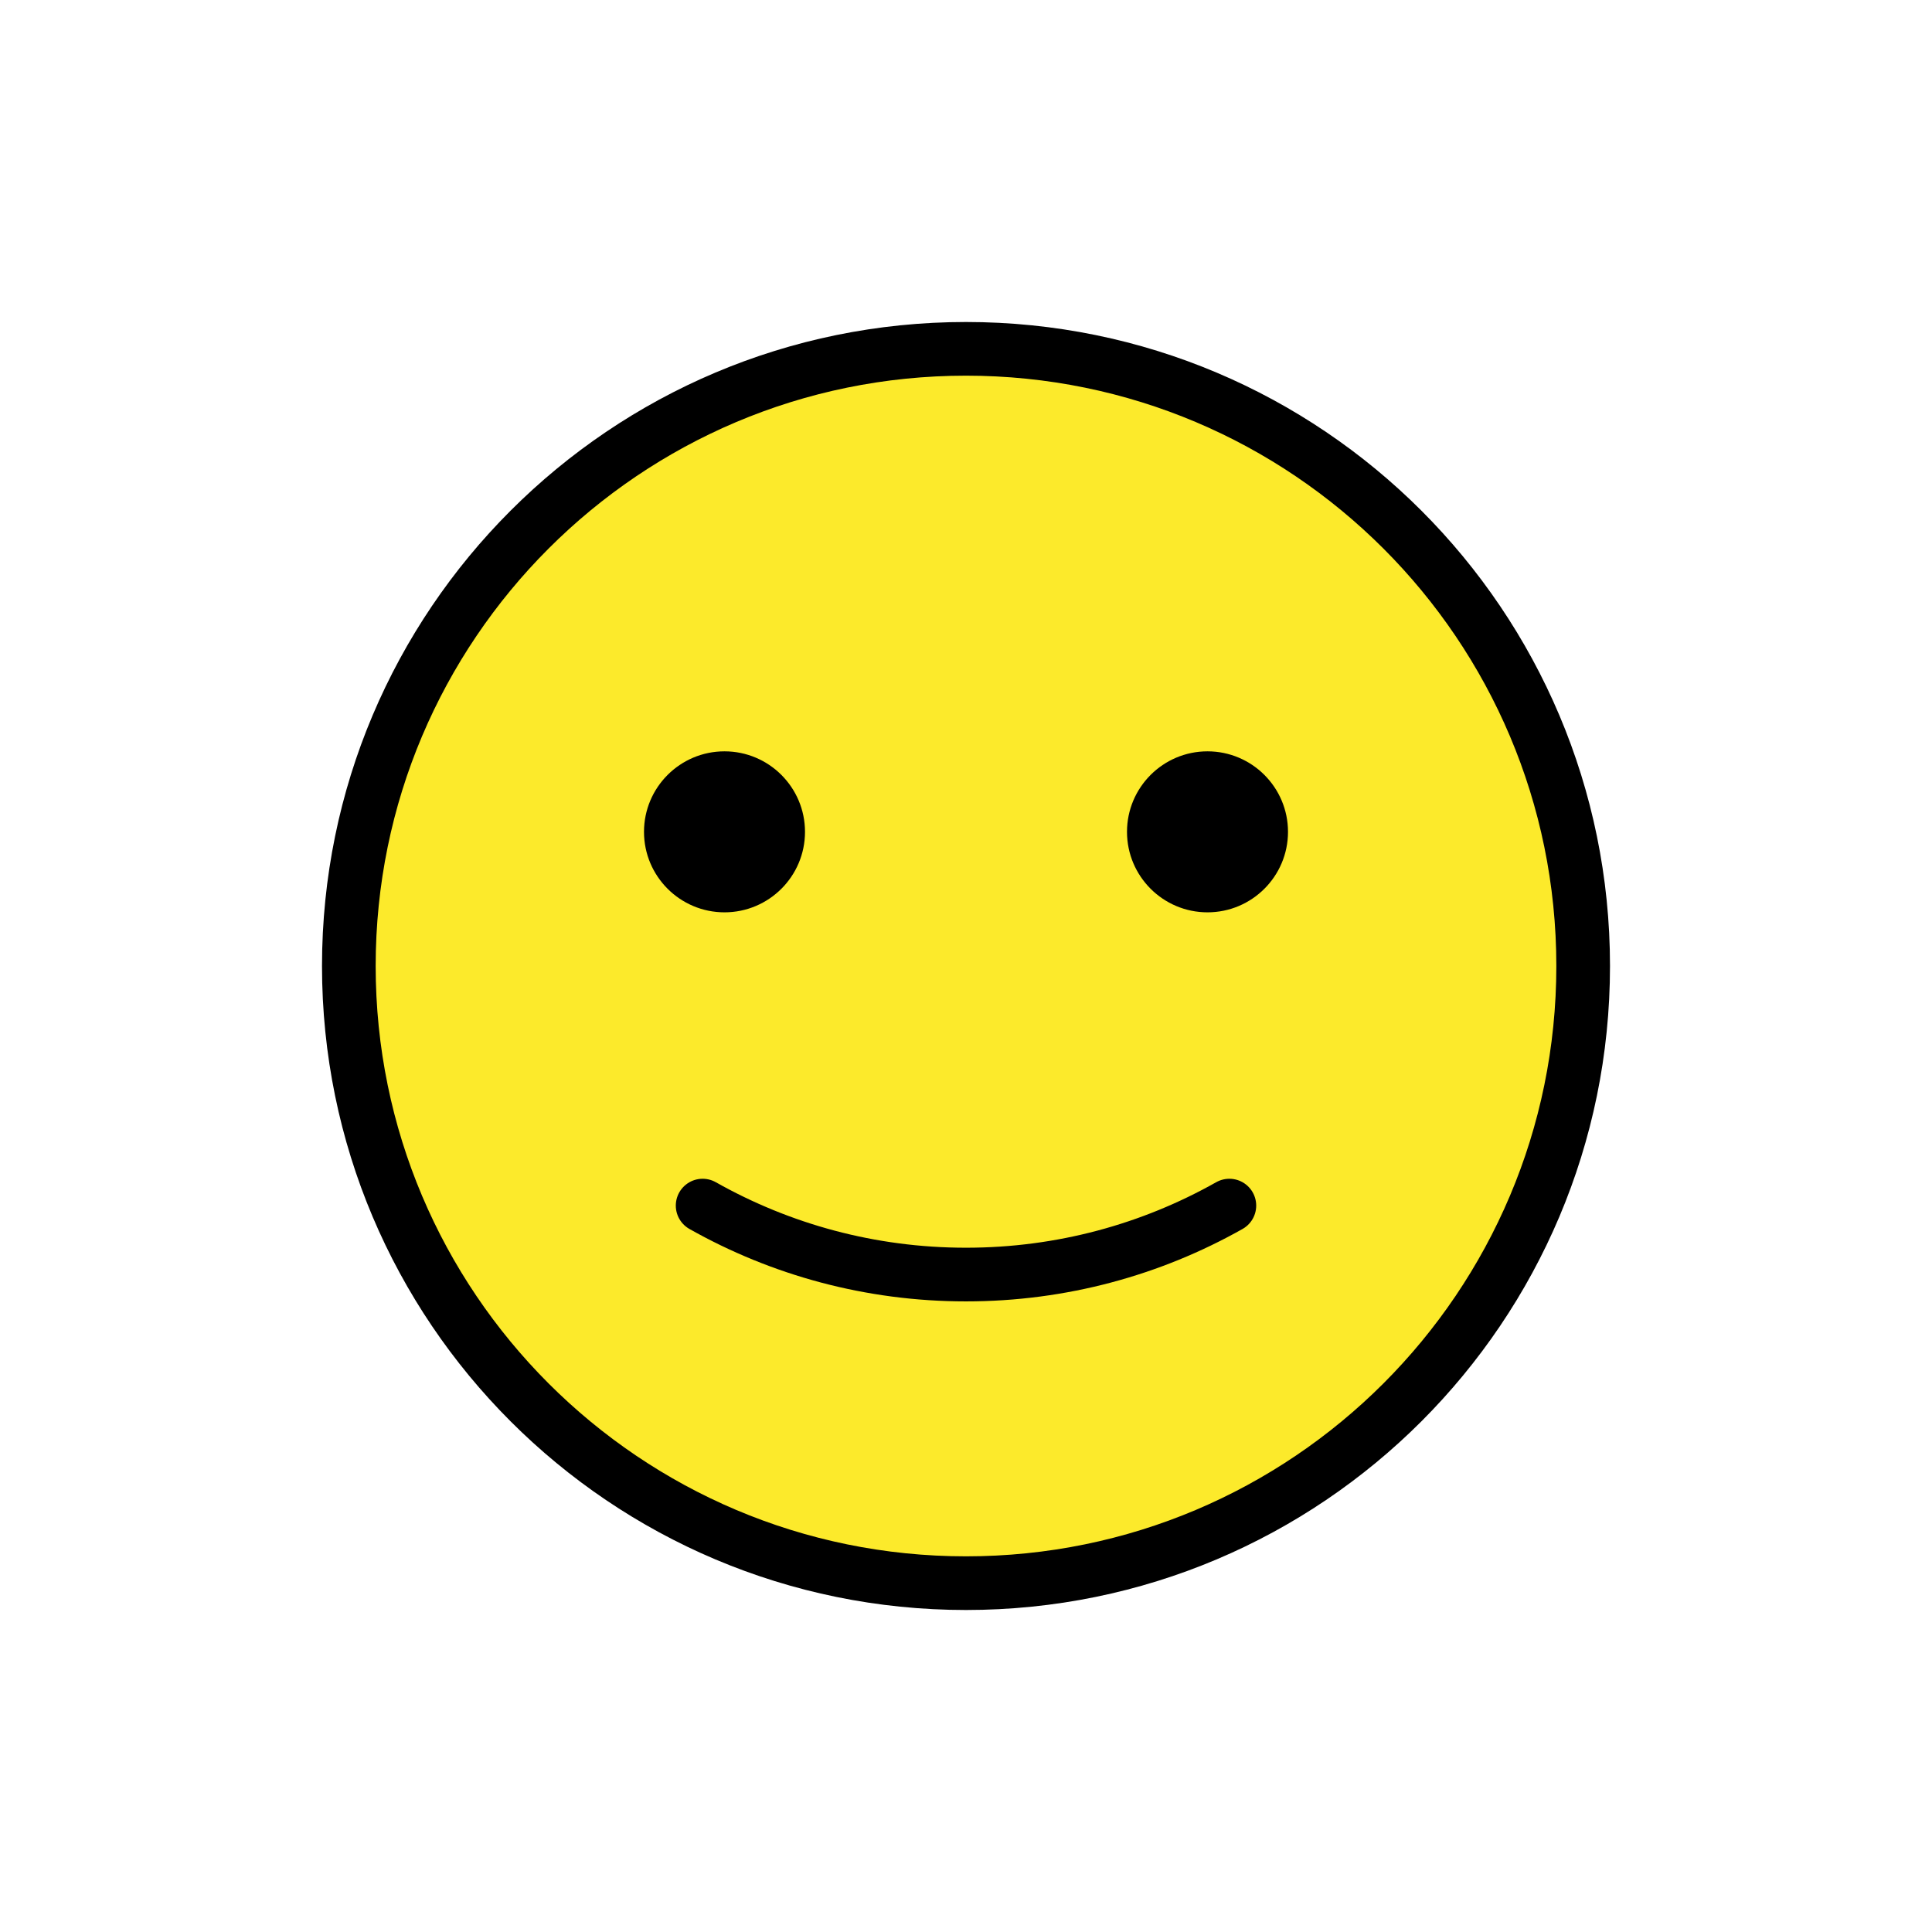
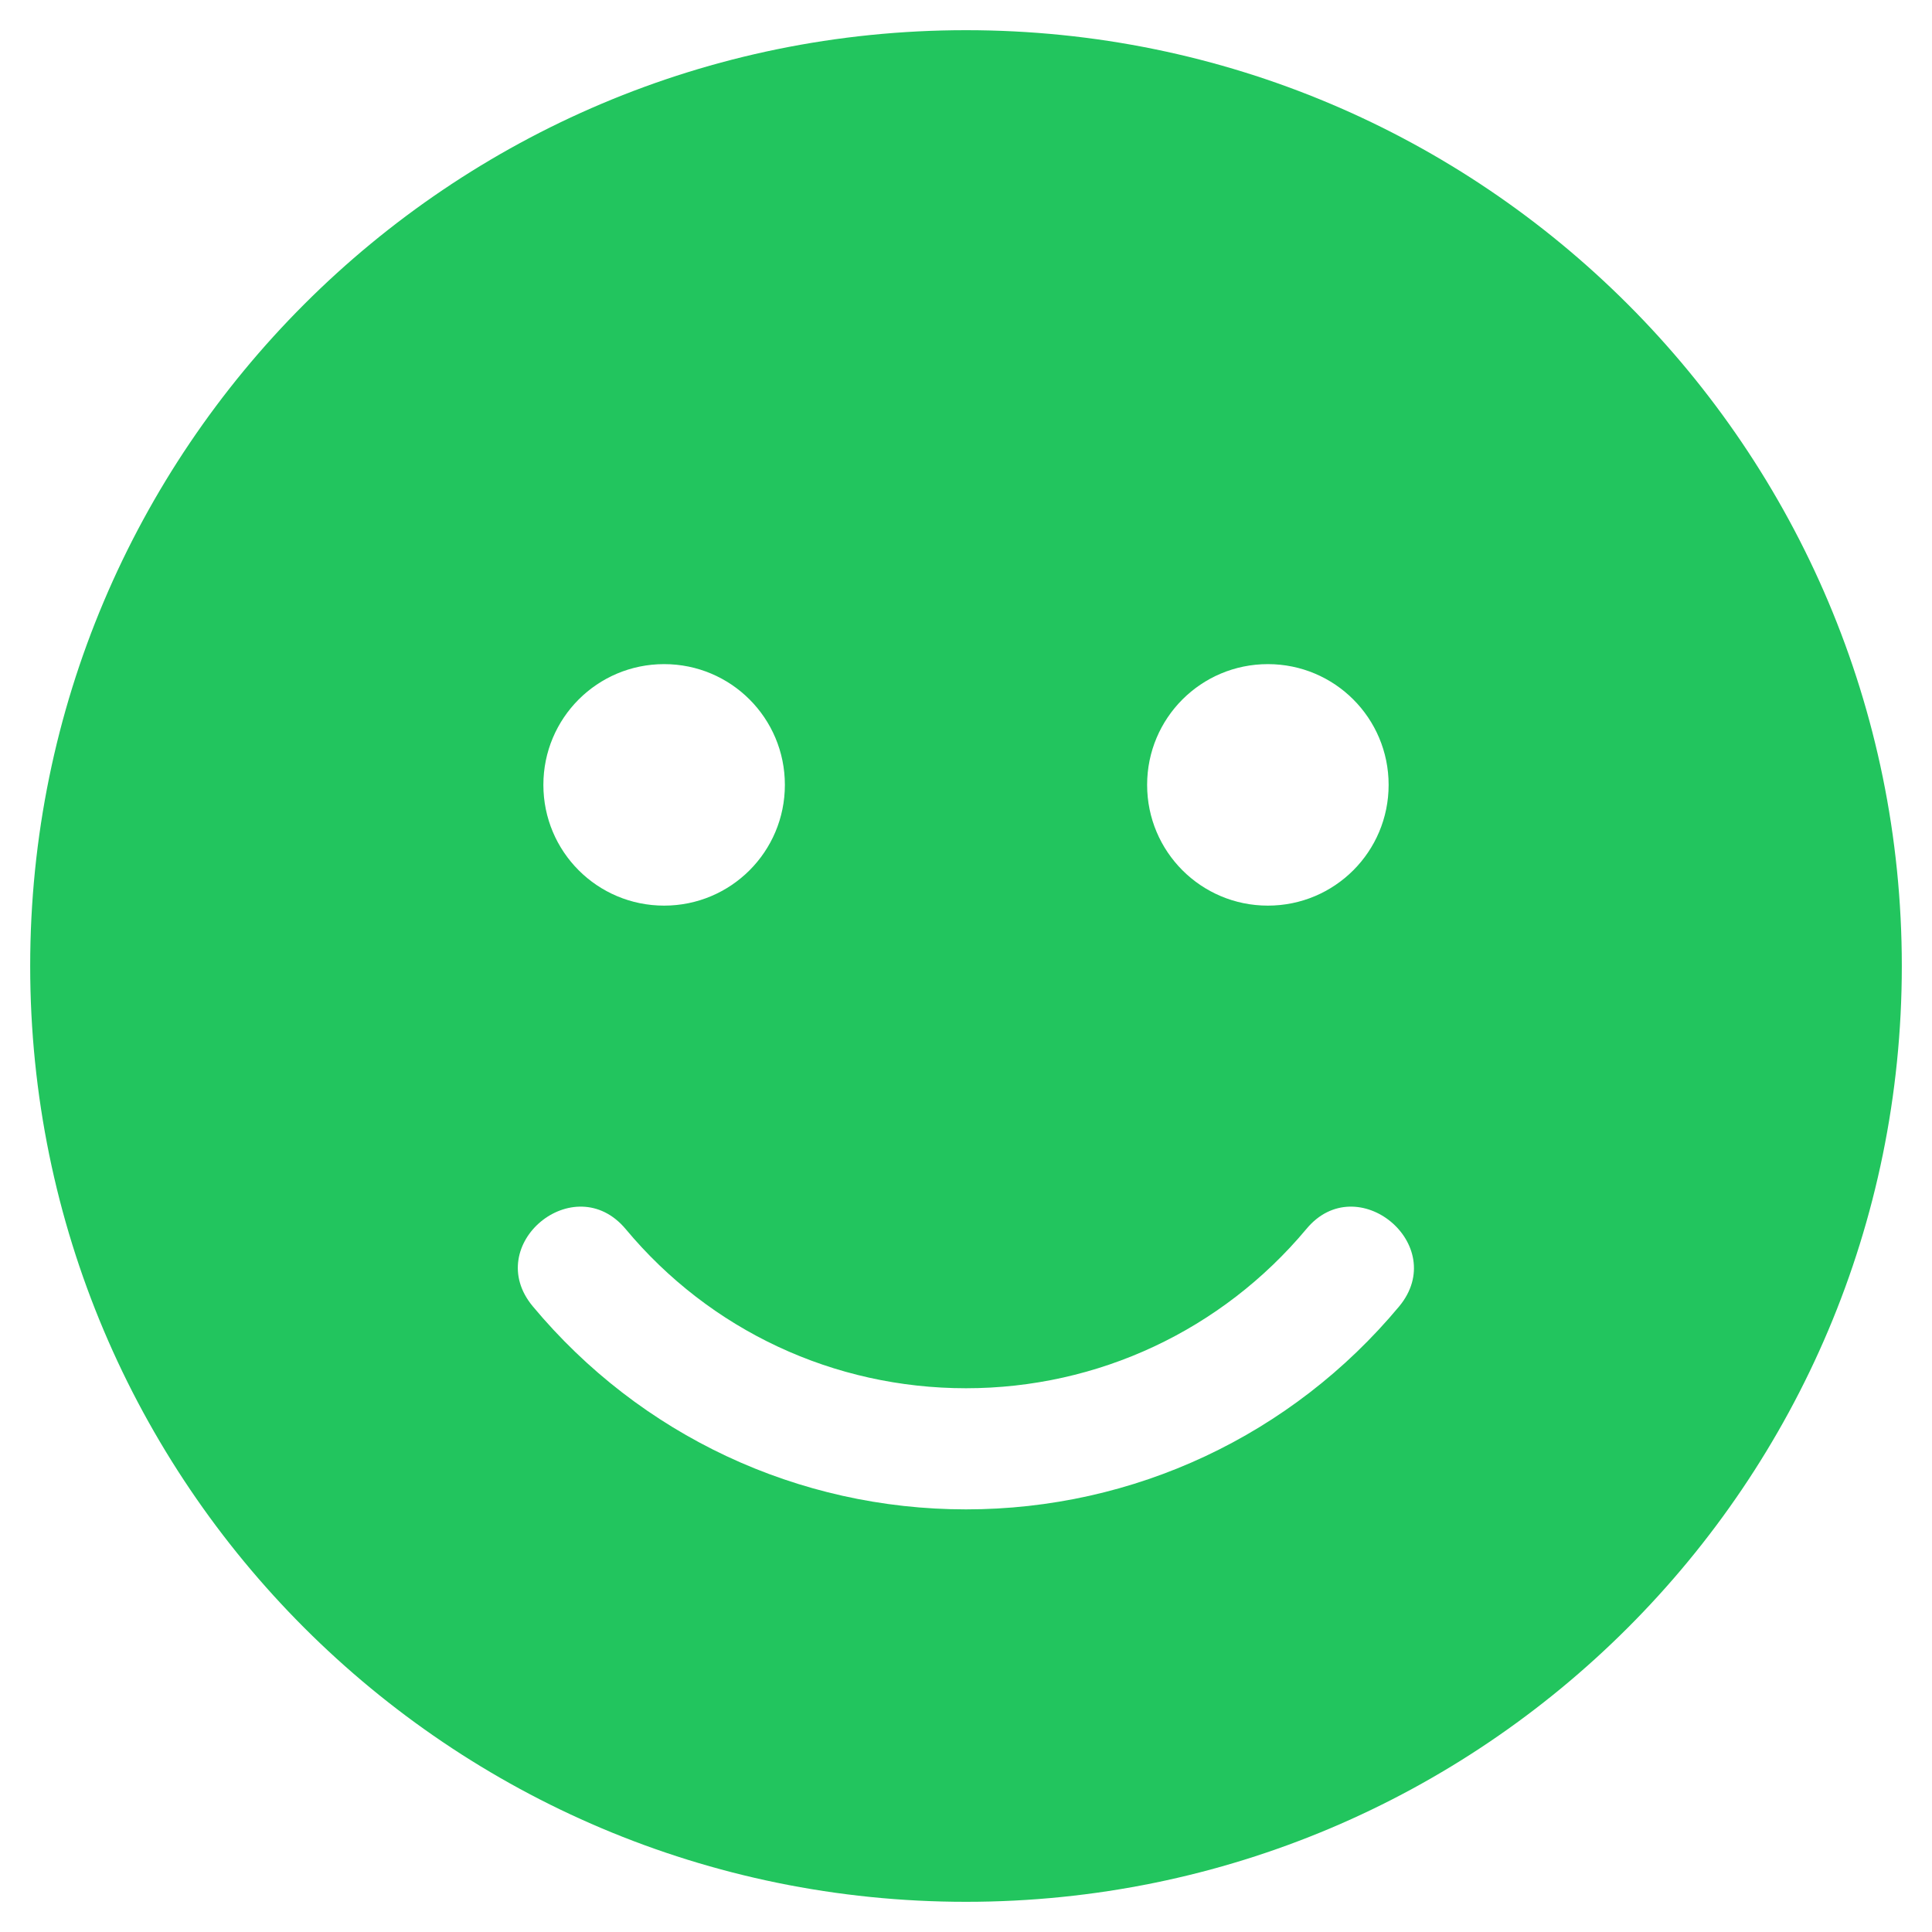
- <svg xmlns="http://www.w3.org/2000/svg" id="emoji" viewBox="0 0 72 72">
-   <g id="color">
-     <circle cx="36" cy="36" r="23" fill="#FCEA2B" />
-   </g>
-   <g id="hair" />
-   <g id="skin" />
-   <g id="skin-shadow" />
-   <g id="line">
-     <circle cx="36" cy="36" r="23" fill="none" stroke="#000000" stroke-linecap="round" stroke-linejoin="round" stroke-width="2" />
-     <path fill="none" stroke="#000000" stroke-linecap="round" stroke-linejoin="round" stroke-width="2" d="M45.815,44.929 c-2.9,1.636-6.248,2.57-9.815,2.57s-6.915-0.934-9.815-2.57" />
-     <path d="M30,31c0,1.657-1.345,3-3,3c-1.655,0-3-1.343-3-3c0-1.655,1.345-3,3-3C28.655,28,30,29.345,30,31" />
-     <path d="M48,31c0,1.657-1.345,3-3,3s-3-1.343-3-3c0-1.655,1.345-3,3-3S48,29.345,48,31" />
-   </g>
+ <svg xmlns="http://www.w3.org/2000/svg" viewBox="0 0 496 512" width="48" height="48">
+   <path fill="#22c55e" d="M248 8C111 8 0 119 0 256s111 248 248 248 248-111 248-248S385 8 248 8zm80 168c17.7 0 32 14.3 32 32s-14.3 32-32 32-32-14.3-32-32 14.3-32 32-32zm-160 0c17.7 0 32 14.3 32 32s-14.3 32-32 32-32-14.3-32-32 14.3-32 32-32zm194.8 170.2C334.3 380.4 292.5 400 248 400s-86.3-19.6-114.8-53.8c-13.6-16.3 11-36.7 24.6-20.5 22.4 26.9 55.2 42.2 90.2 42.2s67.8-15.4 90.2-42.2c13.4-16.2 38.1 4.2 24.6 20.5z" />
</svg>
